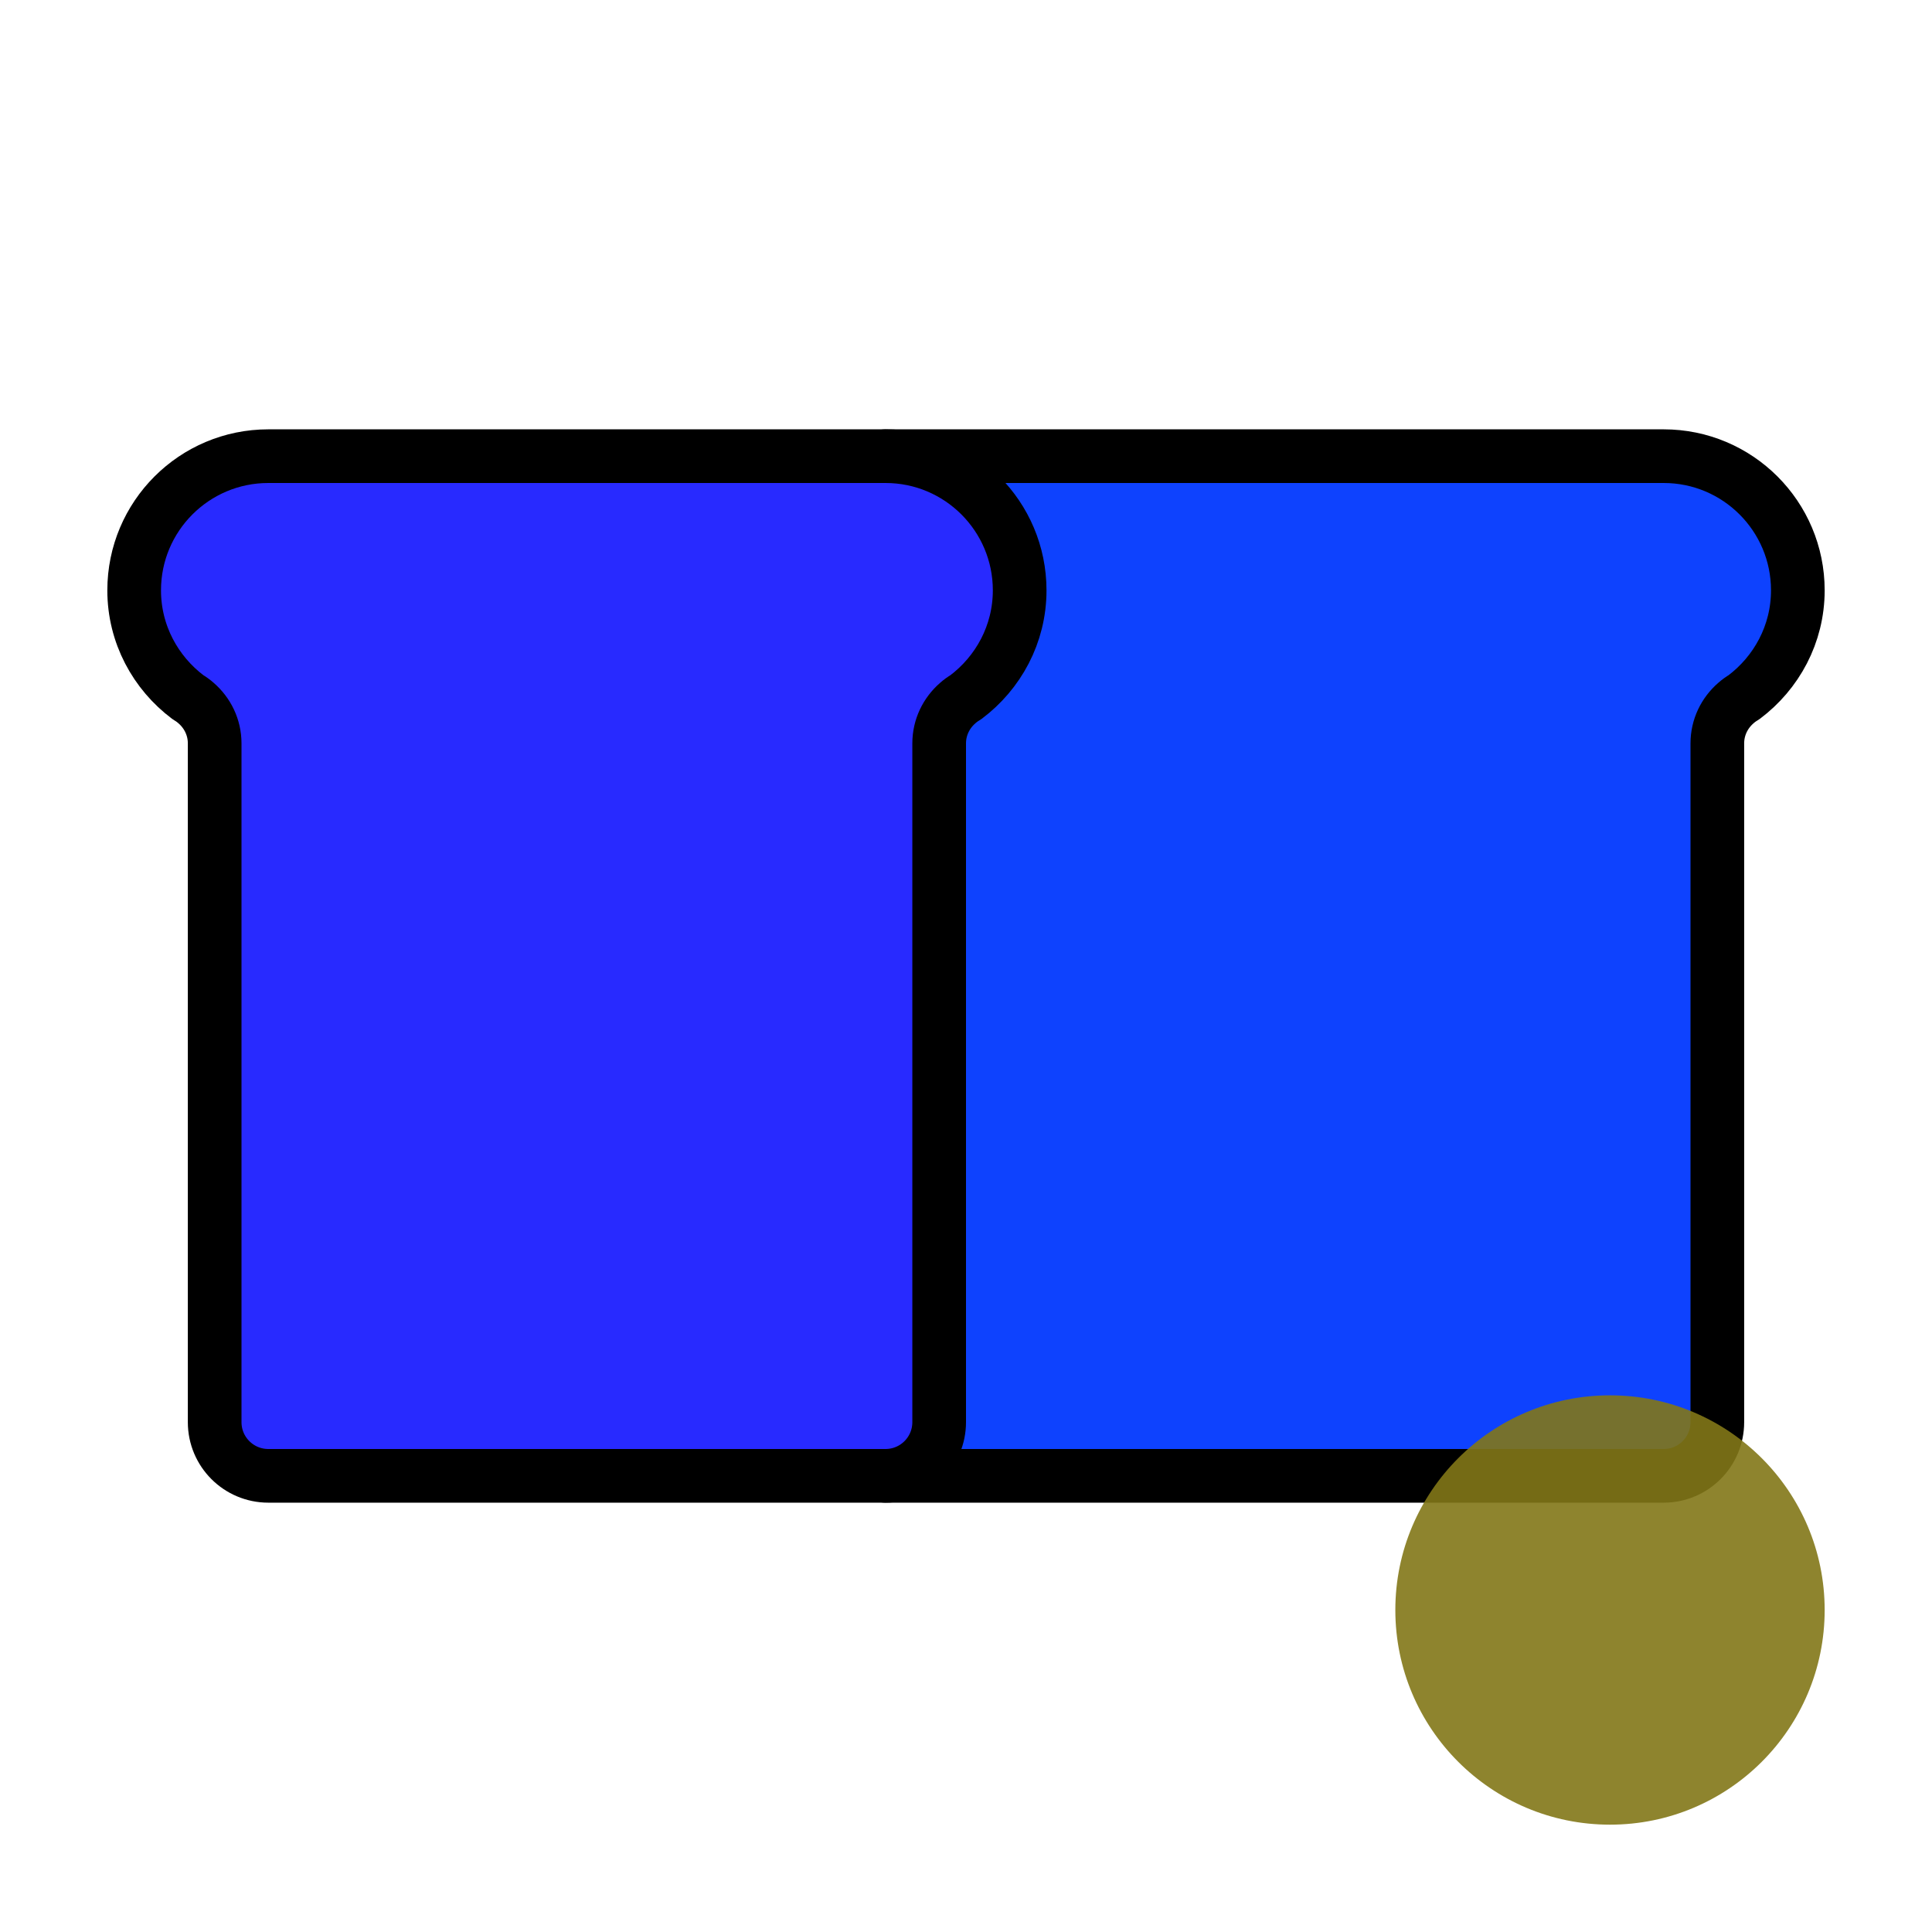
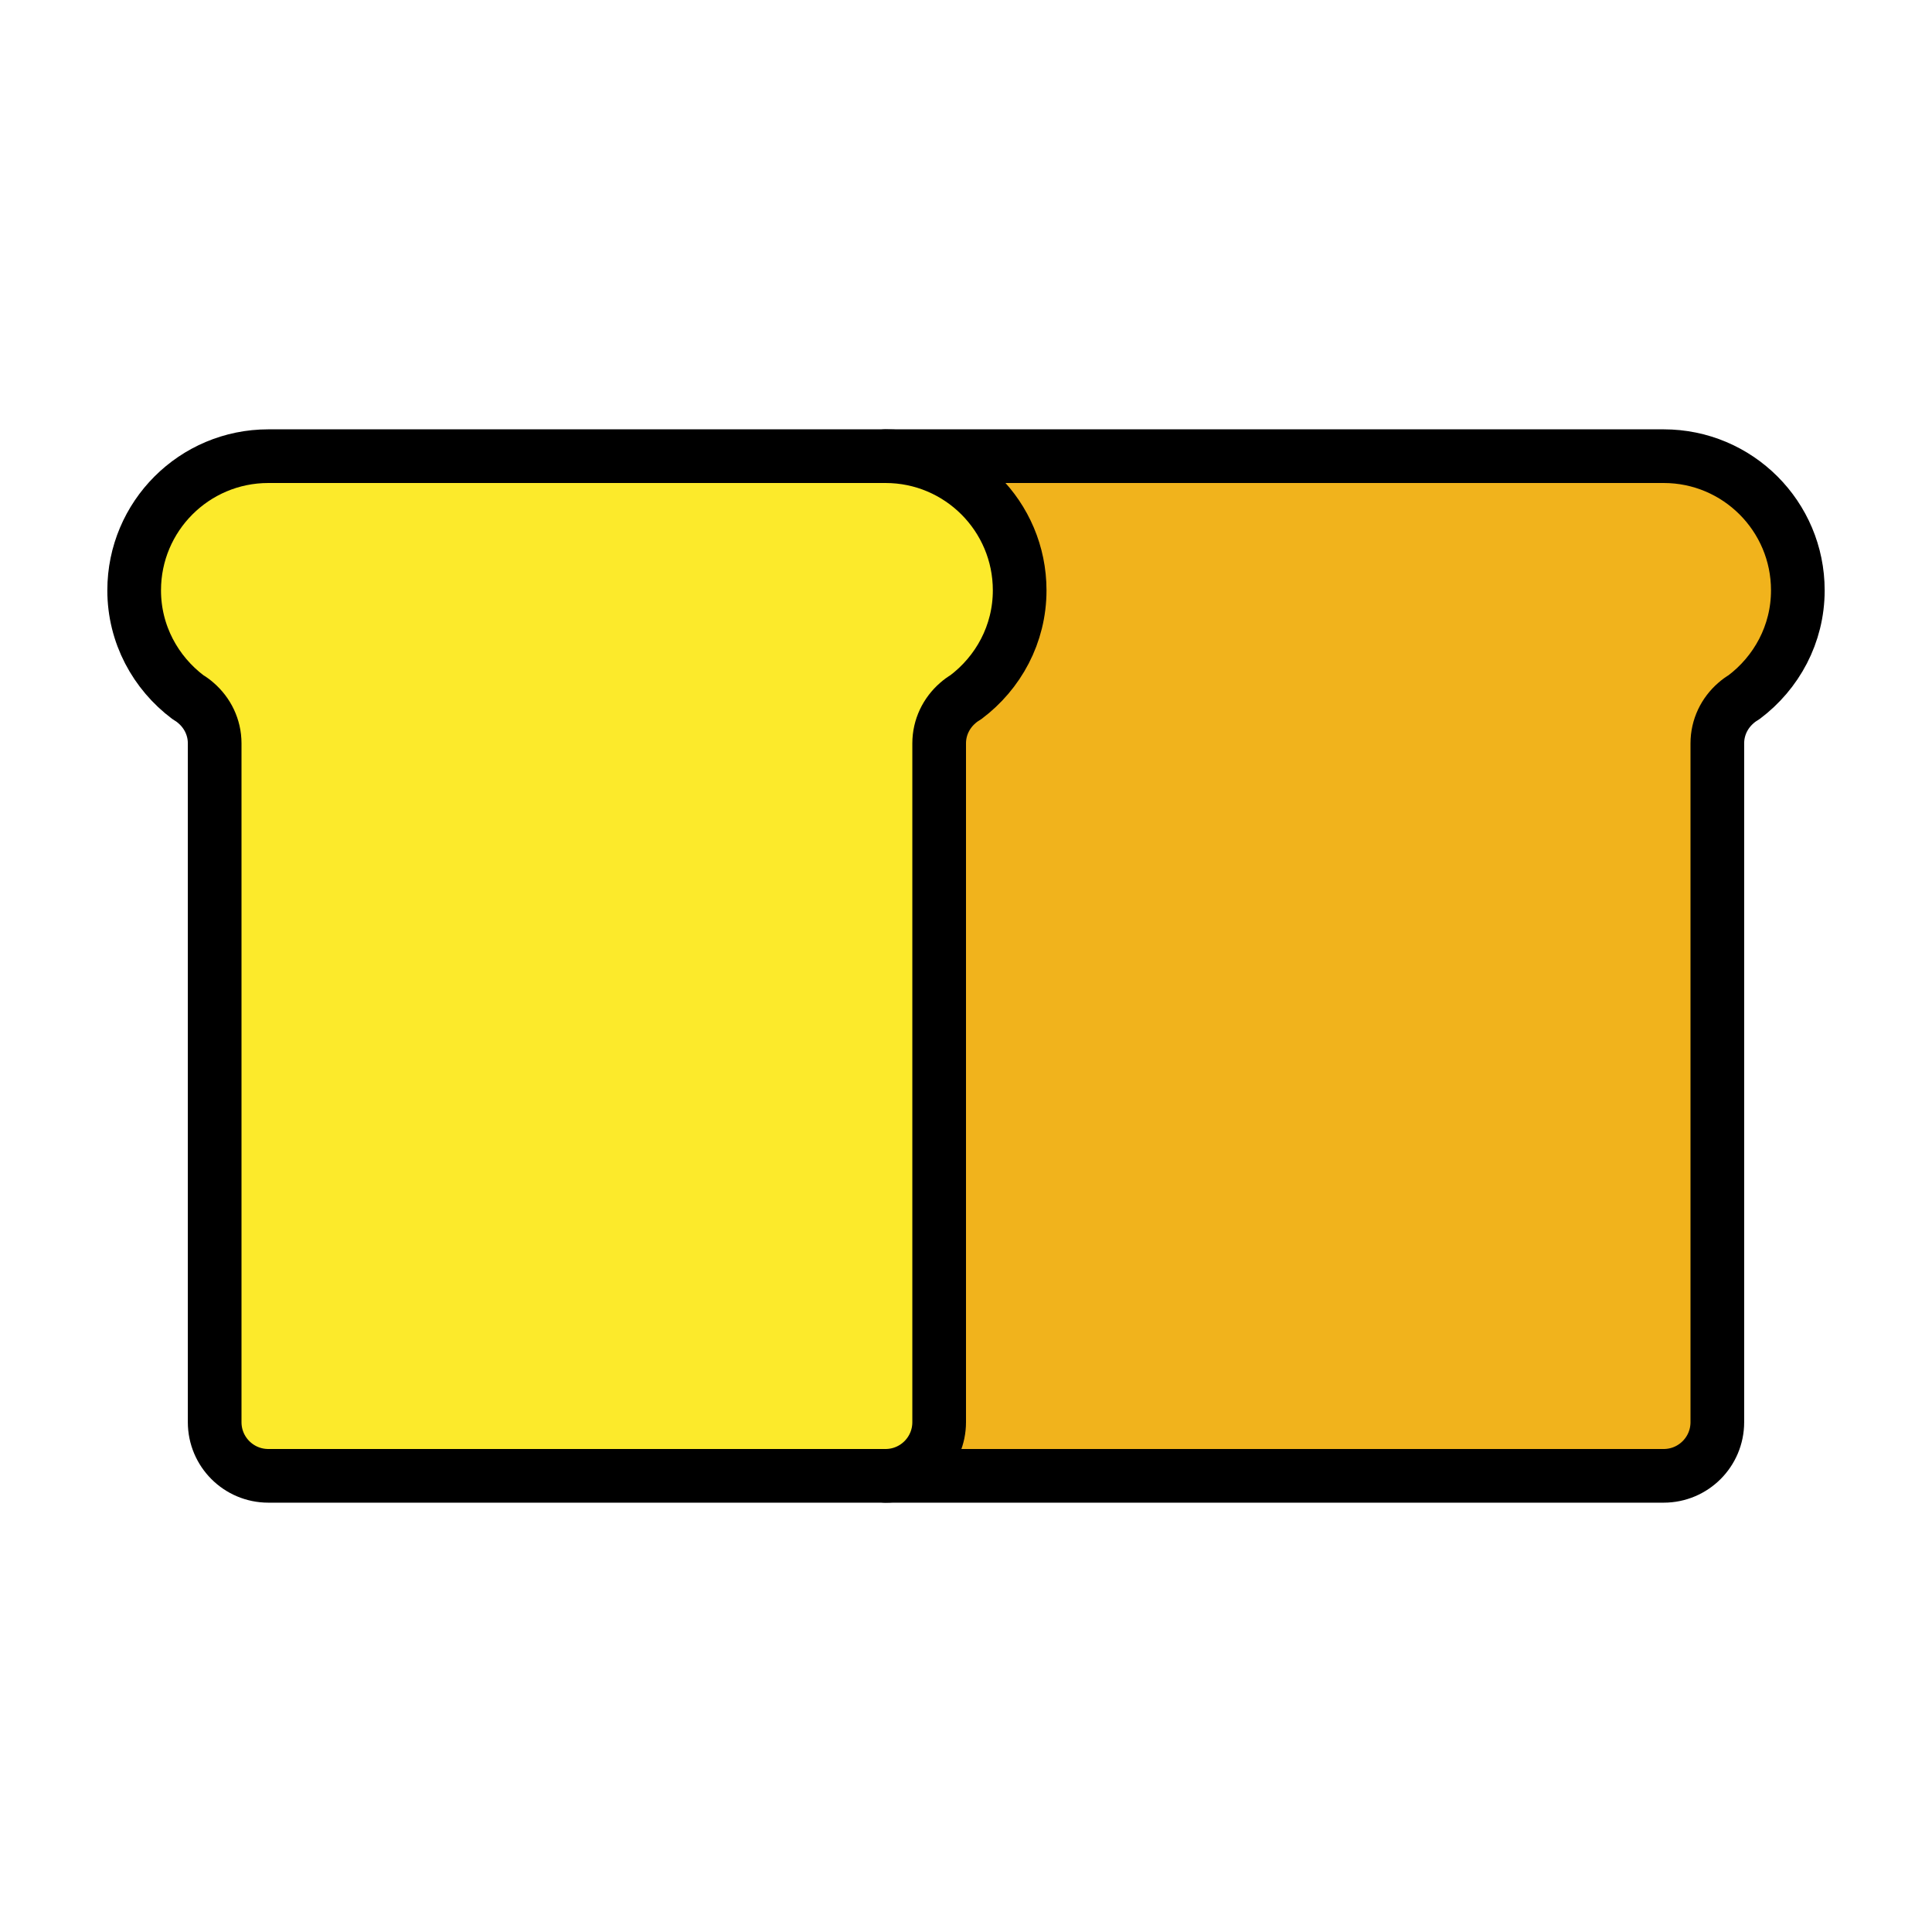
<svg xmlns="http://www.w3.org/2000/svg" id="emoji" viewBox="0 0 72 72">
  <g id="color">
-     <path fill="#0e42fe" stroke="none" d="M33,17h29c2.762,0,5,2.239,5,5c0,1.636-0.797,3.075-2.012,3.987 c-0.107,0.062-0.207,0.135-0.299,0.217C64.269,26.57,64,27.102,64,27.703V53c0,1.105-0.895,2-2,2H33 c1.105,0,2-0.895,2-2V27.703c0-0.601,0.27-1.133,0.69-1.499c0.092-0.082,0.191-0.154,0.299-0.217 C37.203,25.075,38,23.636,38,22C38,19.239,35.762,17,33,17z" />
-     <path fill="#282aff" stroke="none" d="M33,17c2.762,0,5,2.239,5,5c0,1.636-0.797,3.075-2.012,3.987 c-0.107,0.062-0.207,0.135-0.299,0.217C35.27,26.57,35,27.102,35,27.703V53c0,1.105-0.895,2-2,2H10 c-1.105,0-2-0.895-2-2V27.703c0-0.601-0.27-1.133-0.69-1.499c-0.092-0.082-0.191-0.154-0.299-0.217 C5.797,25.075,5,23.636,5,22c0-2.761,2.238-5,5-5H33z" />
+     <path fill="#f1b31c" stroke="none" d="M33,17h29c2.762,0,5,2.239,5,5c0,1.636-0.797,3.075-2.012,3.987 c-0.107,0.062-0.207,0.135-0.299,0.217C64.269,26.57,64,27.102,64,27.703V53c0,1.105-0.895,2-2,2H33 c1.105,0,2-0.895,2-2V27.703c0-0.601,0.27-1.133,0.69-1.499c0.092-0.082,0.191-0.154,0.299-0.217 C37.203,25.075,38,23.636,38,22C38,19.239,35.762,17,33,17z" />
+     <path fill="#fcea2b" stroke="none" d="M33,17c2.762,0,5,2.239,5,5c0,1.636-0.797,3.075-2.012,3.987 c-0.107,0.062-0.207,0.135-0.299,0.217C35.27,26.57,35,27.102,35,27.703V53c0,1.105-0.895,2-2,2H10 c-1.105,0-2-0.895-2-2V27.703c0-0.601-0.27-1.133-0.69-1.499c-0.092-0.082-0.191-0.154-0.299-0.217 C5.797,25.075,5,23.636,5,22c0-2.761,2.238-5,5-5H33z" />
  </g>
  <g id="hair" />
  <g id="skin" />
  <g id="skin-shadow" />
  <g id="line">
    <path fill="none" stroke="#000000" stroke-linecap="round" stroke-linejoin="round" stroke-miterlimit="10" stroke-width="2" d="M33,17c2.762,0,5,2.239,5,5c0,1.636-0.797,3.075-2.012,3.987c-0.107,0.062-0.207,0.135-0.299,0.217 C35.27,26.57,35,27.102,35,27.703V53c0,1.105-0.895,2-2,2" />
    <path fill="none" stroke="#000000" stroke-linecap="round" stroke-linejoin="round" stroke-miterlimit="10" stroke-width="2" d="M10,17h52c2.762,0,5,2.239,5,5c0,1.636-0.797,3.075-2.012,3.987c-0.107,0.062-0.207,0.135-0.299,0.217 C64.269,26.57,64,27.102,64,27.703V53c0,1.105-0.895,2-2,2H10c-1.105,0-2-0.895-2-2V27.703 c0-0.601-0.27-1.133-0.69-1.499c-0.092-0.082-0.191-0.154-0.299-0.217C5.797,25.075,5,23.636,5,22 C5,19.239,7.238,17,10,17z" />
  </g>
-   <circle cx="60" cy="60" r="8" fill="#827717" opacity="0.9" />
</svg>
